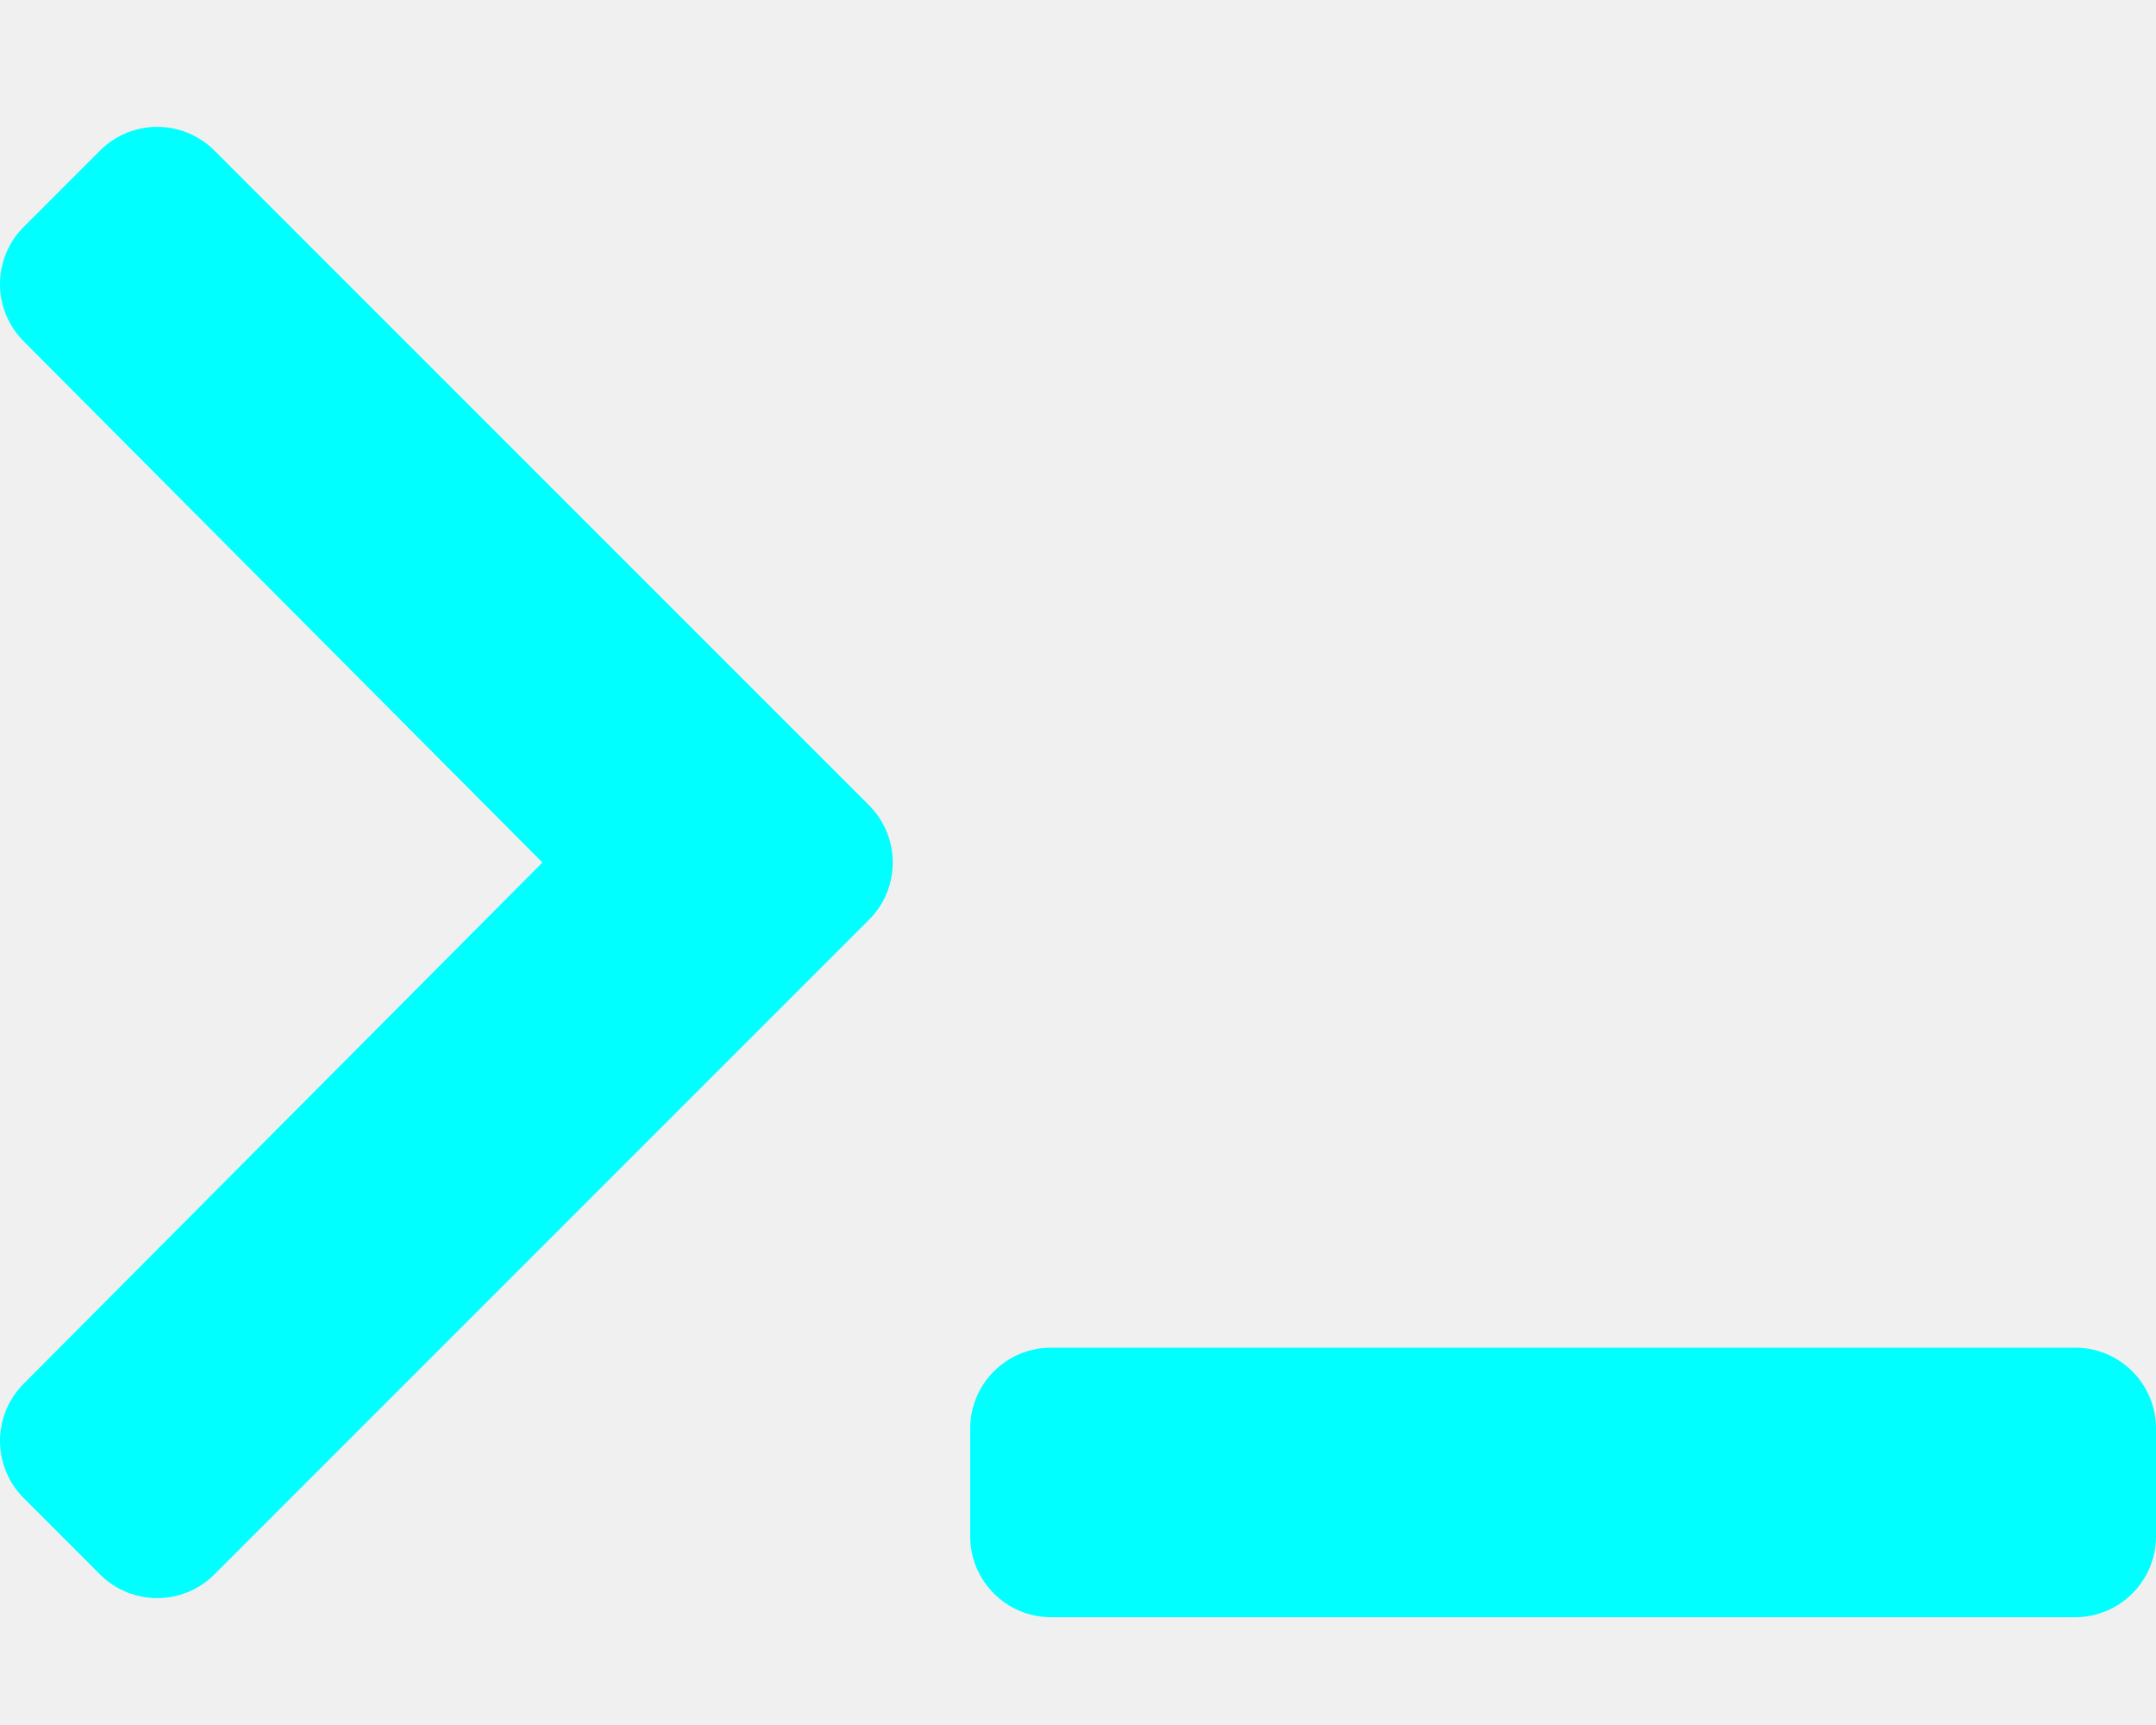
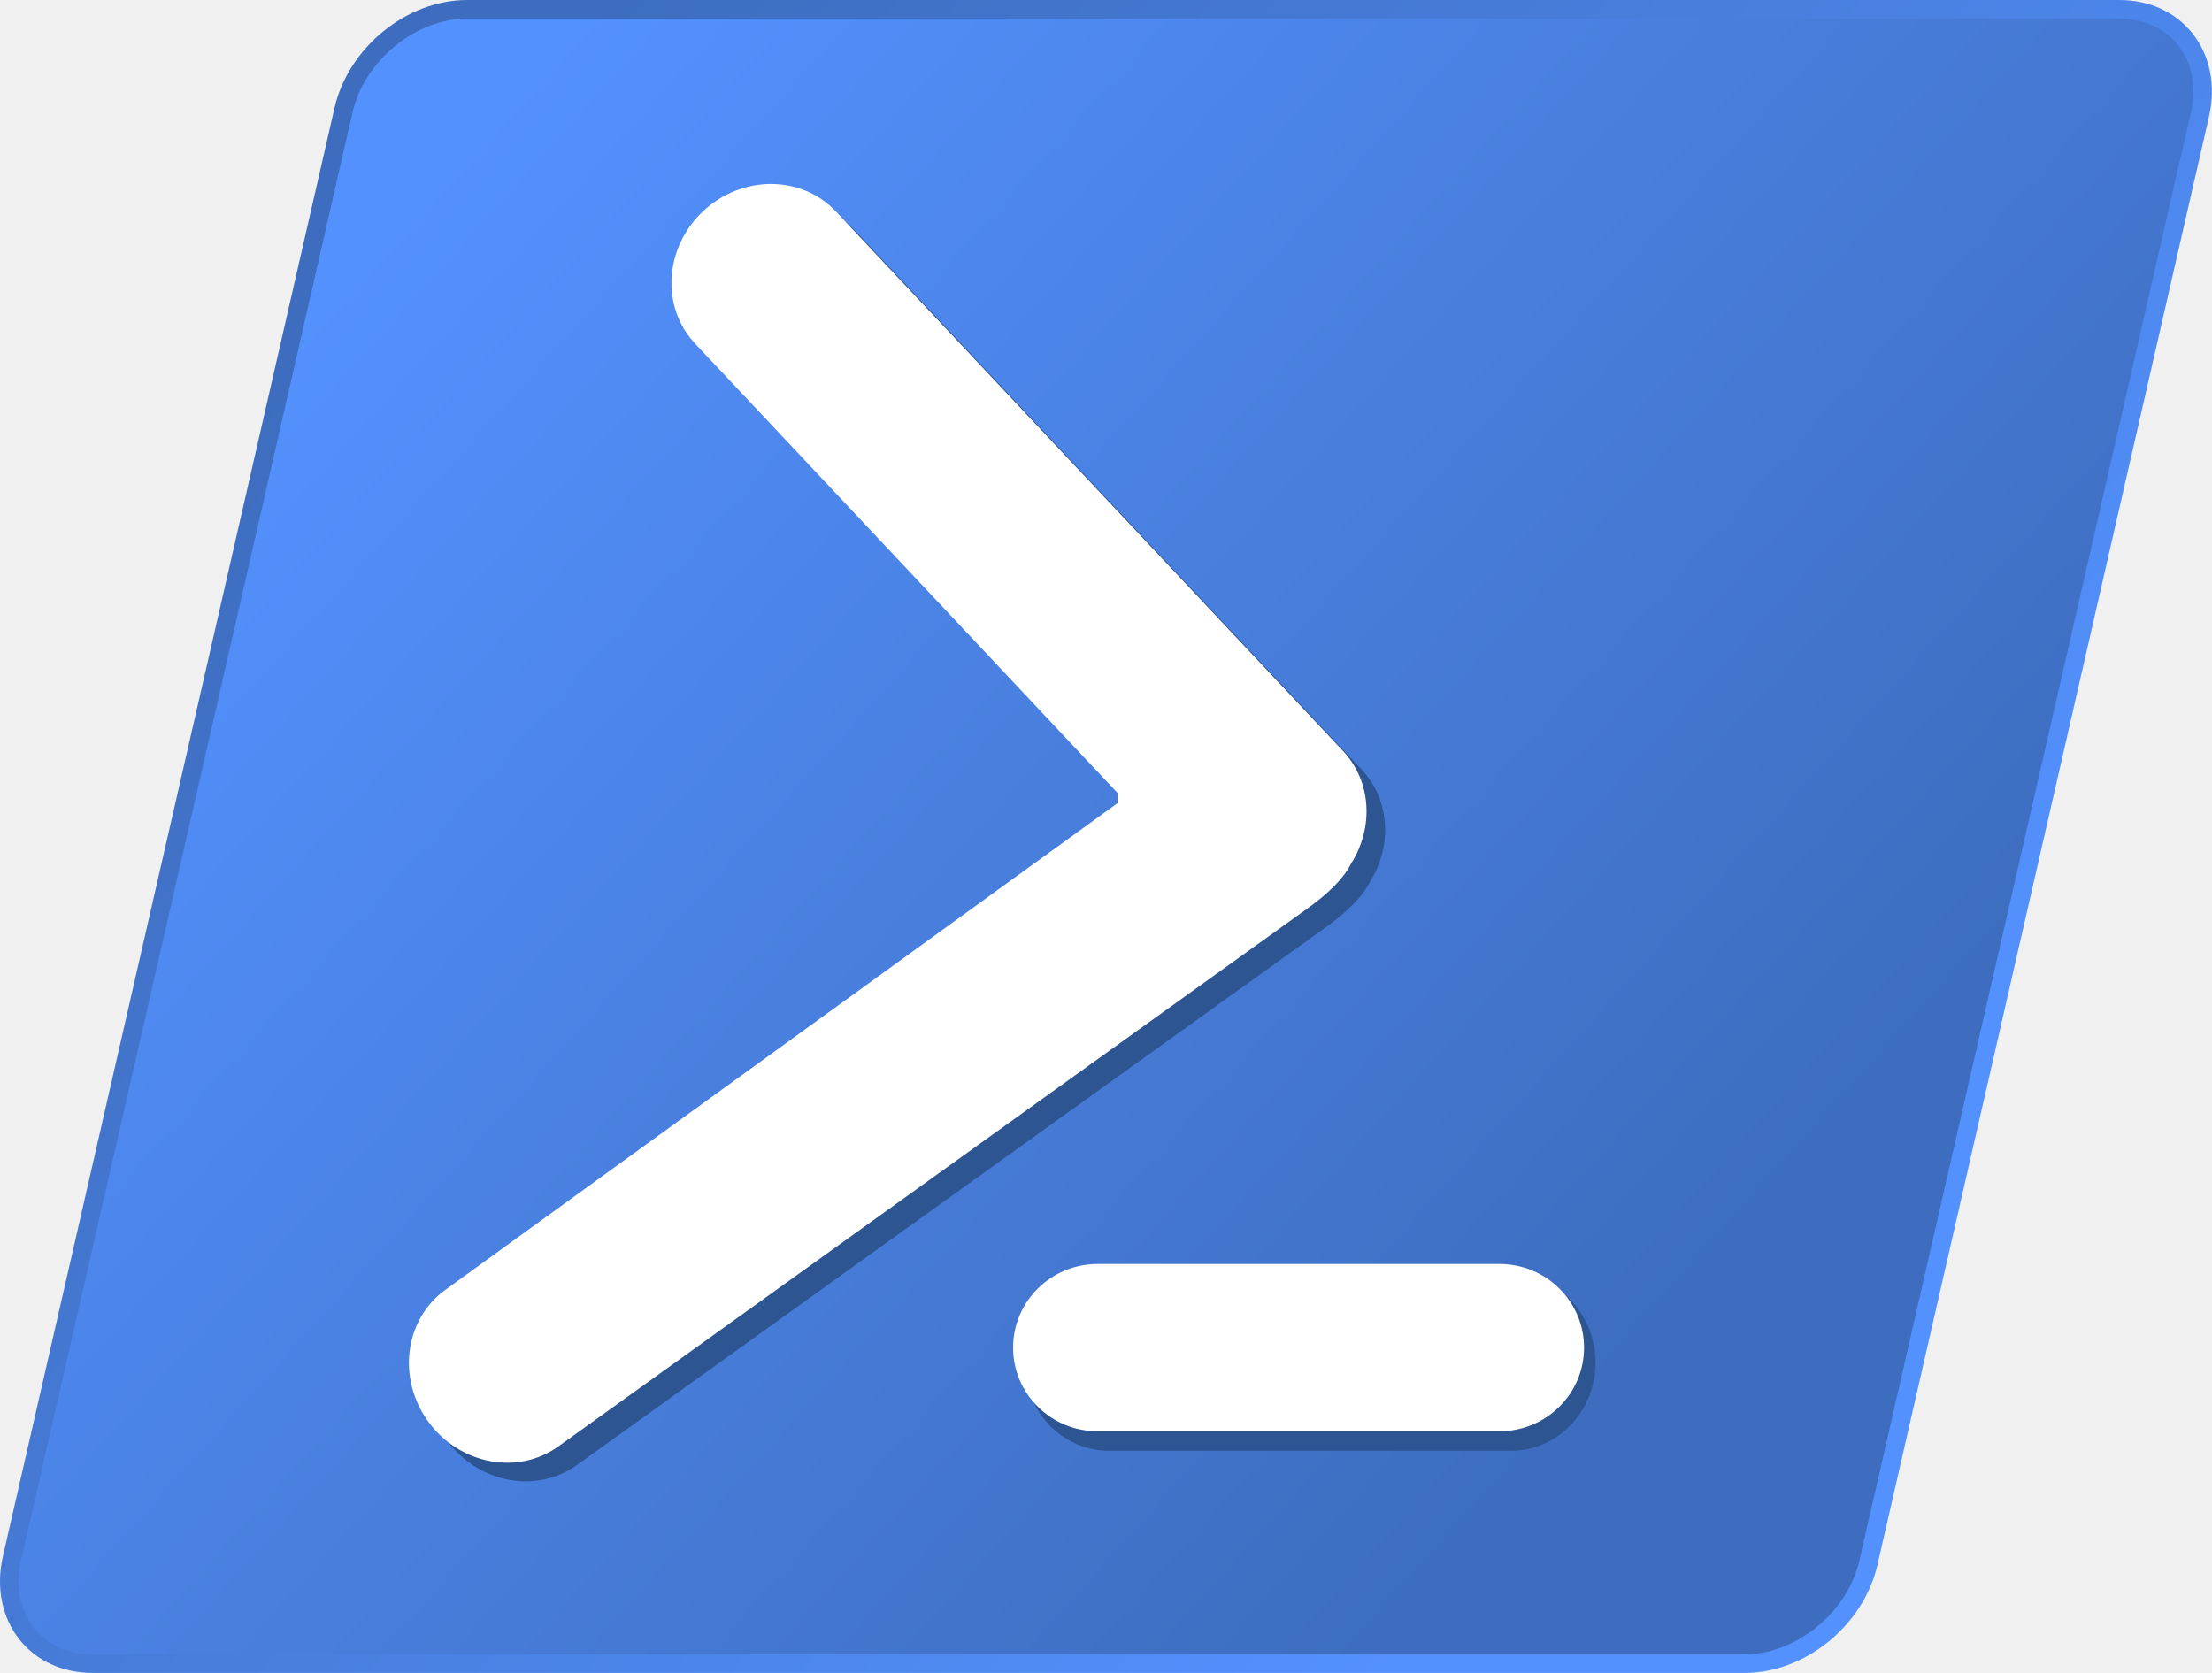
- <svg xmlns="http://www.w3.org/2000/svg" aria-hidden="true" class="svg-inline--fa fa-terminal fa-w-20 fa-2x" data-icon="terminal" data-prefix="fas" focusable="false" role="img" viewBox="0 0 640 512">
-   <path fill="#0ff" stroke="none" stroke-width="1" d="M257.981 272.971L63.638 467.314c-9.373 9.373-24.569 9.373-33.941 0L7.029 444.647c-9.357-9.357-9.375-24.522-.04-33.901L161.011 256 6.99 101.255c-9.335-9.379-9.317-24.544.04-33.901l22.667-22.667c9.373-9.373 24.569-9.373 33.941 0L257.981 239.03c9.373 9.372 9.373 24.568 0 33.941zM640 456v-32c0-13.255-10.745-24-24-24H312c-13.255 0-24 10.745-24 24v32c0 13.255 10.745 24 24 24h304c13.255 0 24-10.745 24-24z" />
+ <svg xmlns="http://www.w3.org/2000/svg" viewBox="0 0 118.99 90.001">
+   <linearGradient id="1652546342" x1="95.123" x2="26.855" y1="91.805" y2="30.825" gradientTransform="translate(-4.503 -19)" gradientUnits="userSpaceOnUse">
+     <stop stop-color="#5391FE" offset="0" />
+     <stop stop-color="#3E6DBF" offset="1" />
+   </linearGradient>
+   <path d="M4.988 90c-1.62 0-3.021-.638-3.944-1.798-.944-1.185-1.268-2.814-.89-4.47L17.99 5.821C18.736 2.557 21.873 0 25.13 0h88.866c1.62 0 3.02.638 3.945 1.798.944 1.184 1.268 2.814.889 4.47l-17.834 77.911c-.747 3.264-3.884 5.822-7.143 5.822H4.988z" clip-rule="evenodd" fill="url(#1652546342)" fill-rule="evenodd" />
+   <linearGradient id="1652546328" x1="26.178" x2="93.748" y1="30.015" y2="90.738" gradientTransform="translate(-4.503 -19)" gradientUnits="userSpaceOnUse">
+     <stop stop-color="#5391FE" offset="0" />
+     <stop stop-color="#3E6DBF" offset="1" />
+   </linearGradient>
+   <g clip-rule="evenodd" fill-rule="evenodd">
+     <path d="M25.131 1h88.866c2.769 0 4.496 2.259 3.858 5.045l-17.834 77.911c-.638 2.786-3.399 5.045-6.168 5.045H4.988c-2.769 0-4.496-2.258-3.858-5.045L18.964 6.045C19.601 3.259 22.363 1 25.131 1z" fill="url(#1652546328)" />
+     <path d="M59.662 68.558h21.613c2.513 0 4.55 2.125 4.55 4.746s-2.037 4.747-4.55 4.747H59.662c-2.513 0-4.55-2.125-4.55-4.747 0-2.621 2.037-4.746 4.55-4.746zM73.681 47.455c-.372.749-1.144 1.575-2.509 2.534L31.059 78.798c-2.19 1.591-5.334 1.001-7.021-1.319s-1.28-5.49.91-7.082l36.173-26.194v-.538L38.393 19.487c-1.854-1.972-1.661-5.161.431-7.124 2.092-1.962 5.29-1.954 7.144.018l27.271 29.012c1.548 1.647 1.663 4.141.442 6.062z" fill="#2c5591" />
+     <path d="M72.681 46.455c-.372.749-1.144 1.575-2.509 2.534L30.059 77.798c-2.19 1.591-5.334 1.001-7.021-1.319s-1.28-5.49.91-7.082l36.173-26.194v-.538L37.393 18.487c-1.854-1.972-1.661-5.161.431-7.124 2.092-1.962 5.29-1.954 7.144.018l27.271 29.012c1.548 1.647 1.663 4.141.442 6.062zM59.047 68H80.66c2.513 0 4.55 2.015 4.55 4.5S83.173 77 80.66 77H59.047c-2.513 0-4.55-2.015-4.55-4.5s2.037-4.5 4.55-4.5z" fill="#fff" />
+   </g>
</svg>
